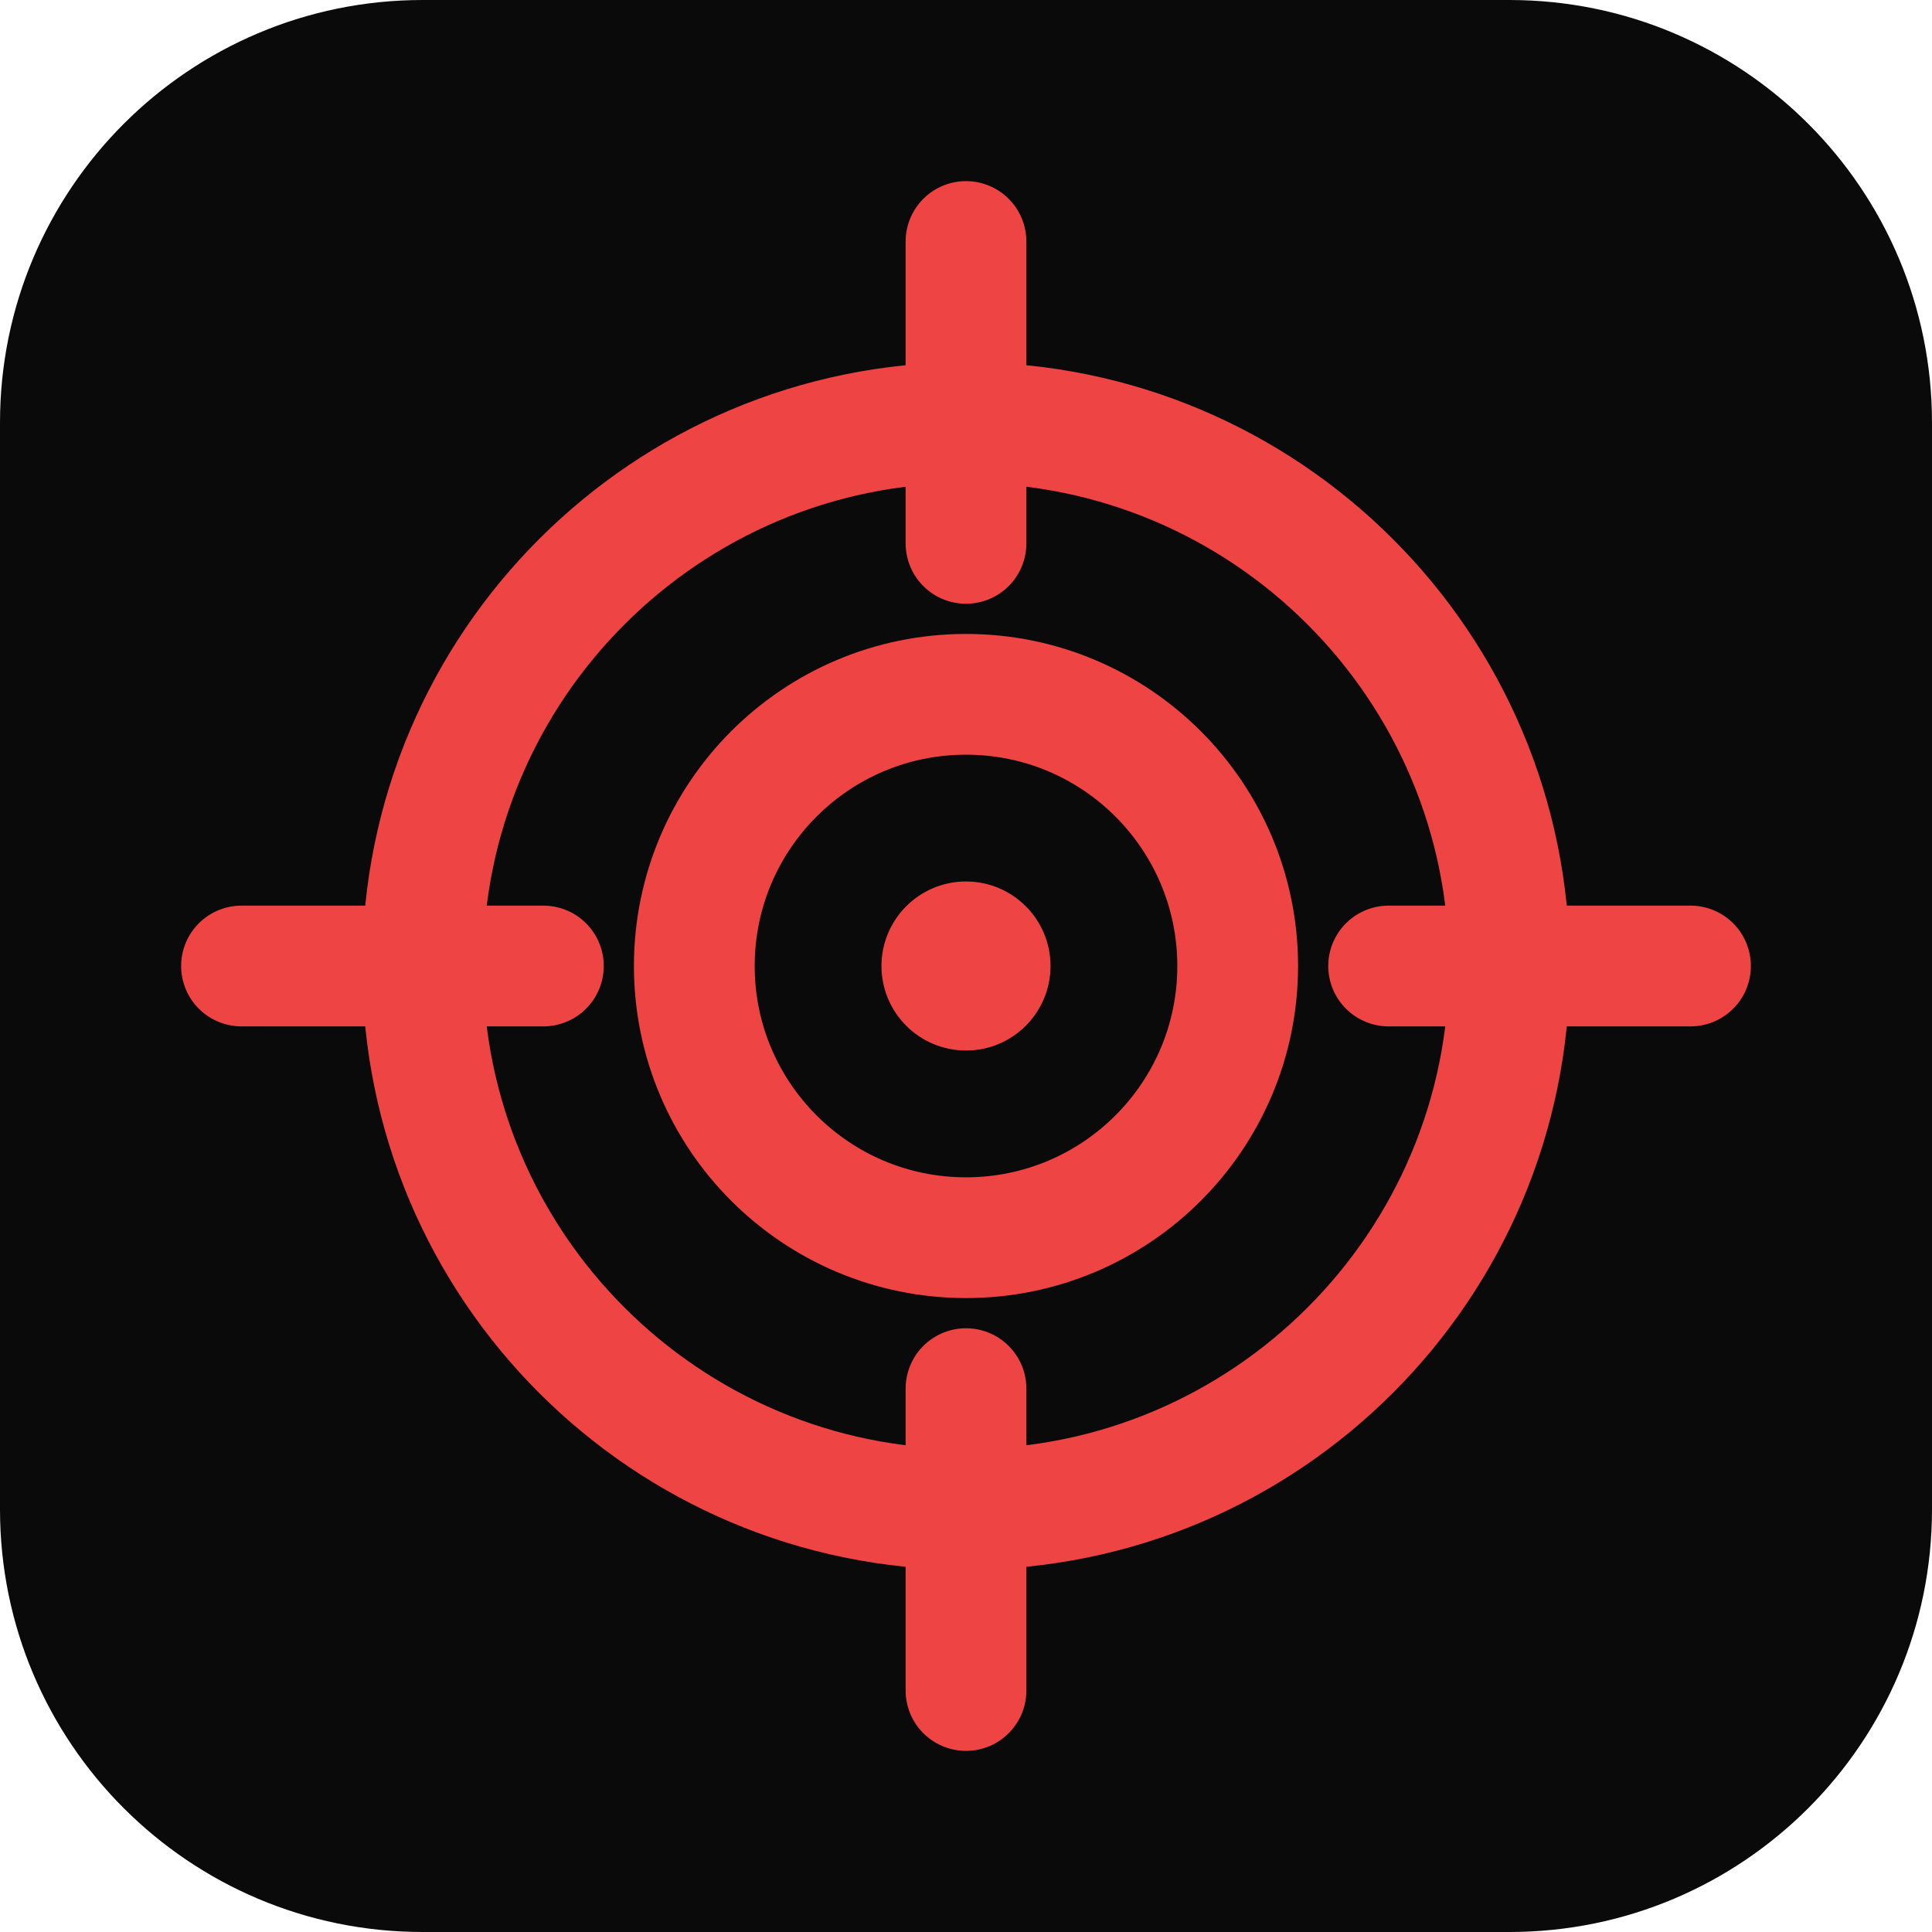
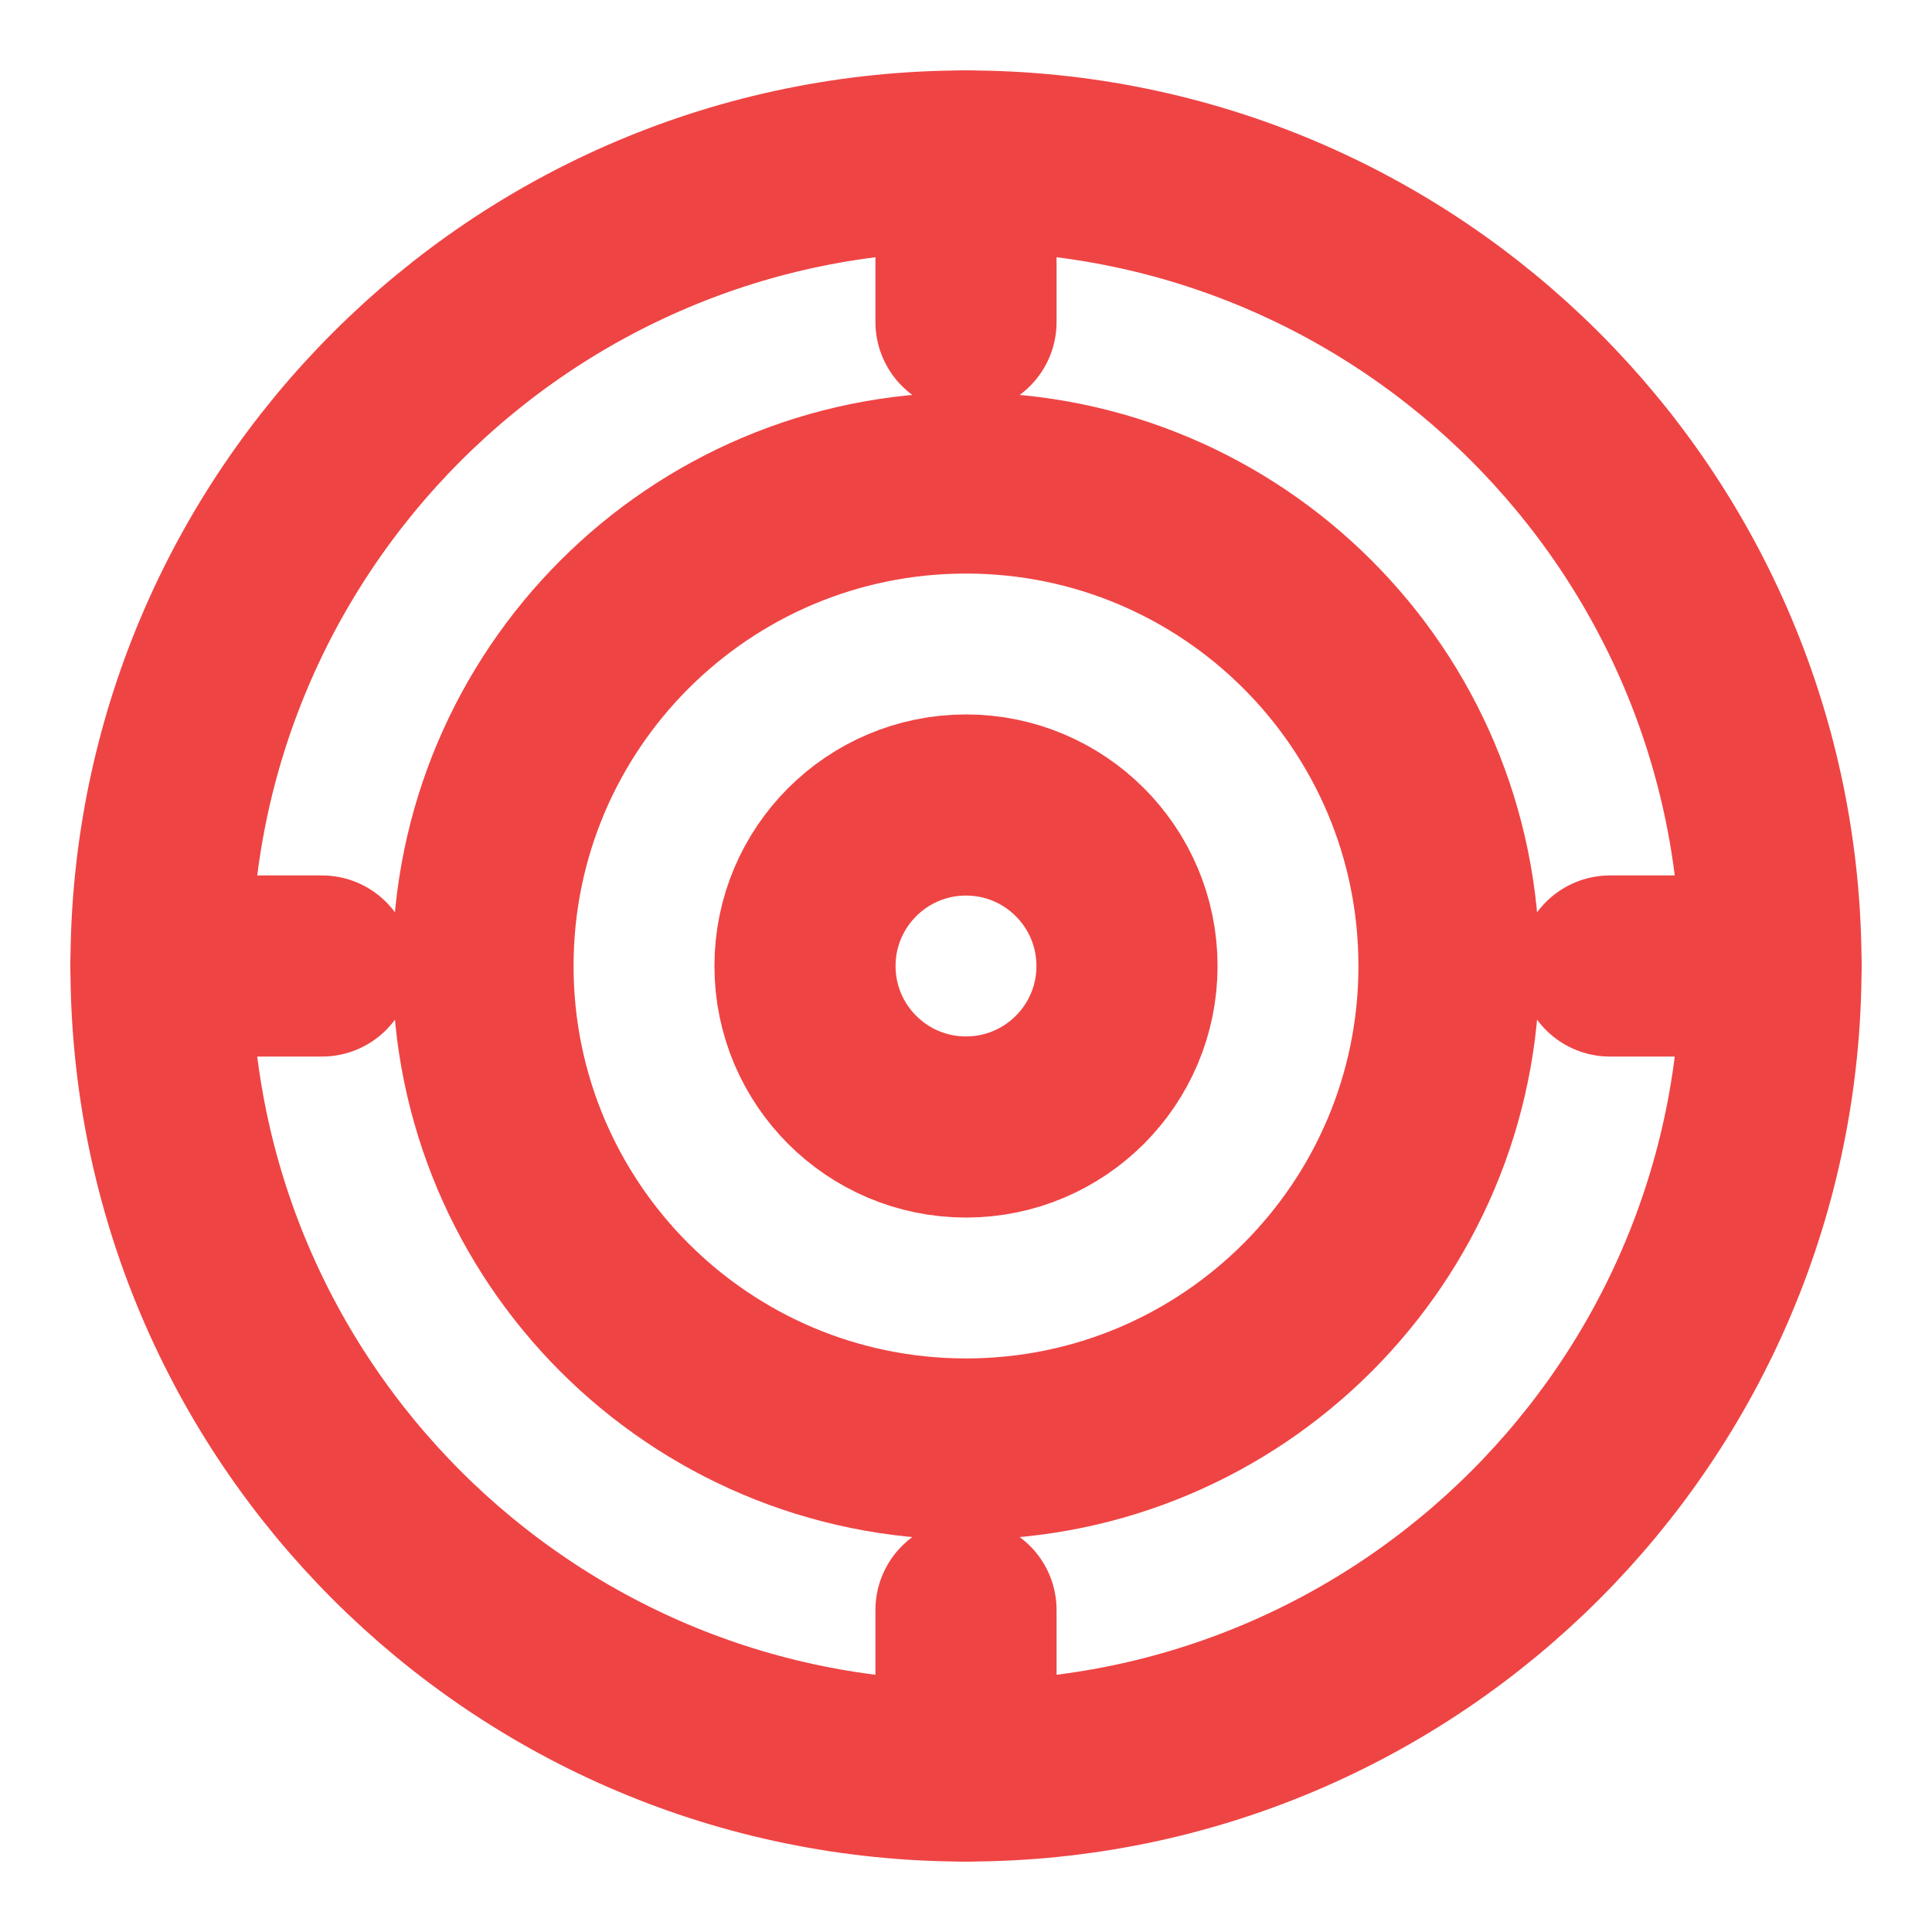
- <svg xmlns="http://www.w3.org/2000/svg" viewBox="0 0 64 64" fill="none">
-   <rect width="64" height="64" rx="14" fill="#0A0A0A" />
-   <circle cx="32" cy="32" r="18" stroke="#EF4444" stroke-width="4" />
-   <circle cx="32" cy="32" r="9" stroke="#EF4444" stroke-width="4" />
-   <circle cx="32" cy="32" r="2.8" fill="#EF4444" />
-   <path d="M32 8V18" stroke="#EF4444" stroke-width="4" stroke-linecap="round" />
-   <path d="M32 46V56" stroke="#EF4444" stroke-width="4" stroke-linecap="round" />
-   <path d="M56 32H46" stroke="#EF4444" stroke-width="4" stroke-linecap="round" />
-   <path d="M18 32H8" stroke="#EF4444" stroke-width="4" stroke-linecap="round" />
+ <svg xmlns="http://www.w3.org/2000/svg" viewBox="0 0 24 24" fill="none" stroke="#EF4444" stroke-width="2.25" stroke-linecap="round" stroke-linejoin="round">
+   <circle cx="12" cy="12" r="10" />
+   <circle cx="12" cy="12" r="6" />
+   <circle cx="12" cy="12" r="2" />
+   <line x1="12" y1="2" x2="12" y2="4" />
+   <line x1="12" y1="20" x2="12" y2="22" />
+   <line x1="2" y1="12" x2="4" y2="12" />
+   <line x1="20" y1="12" x2="22" y2="12" />
</svg>
